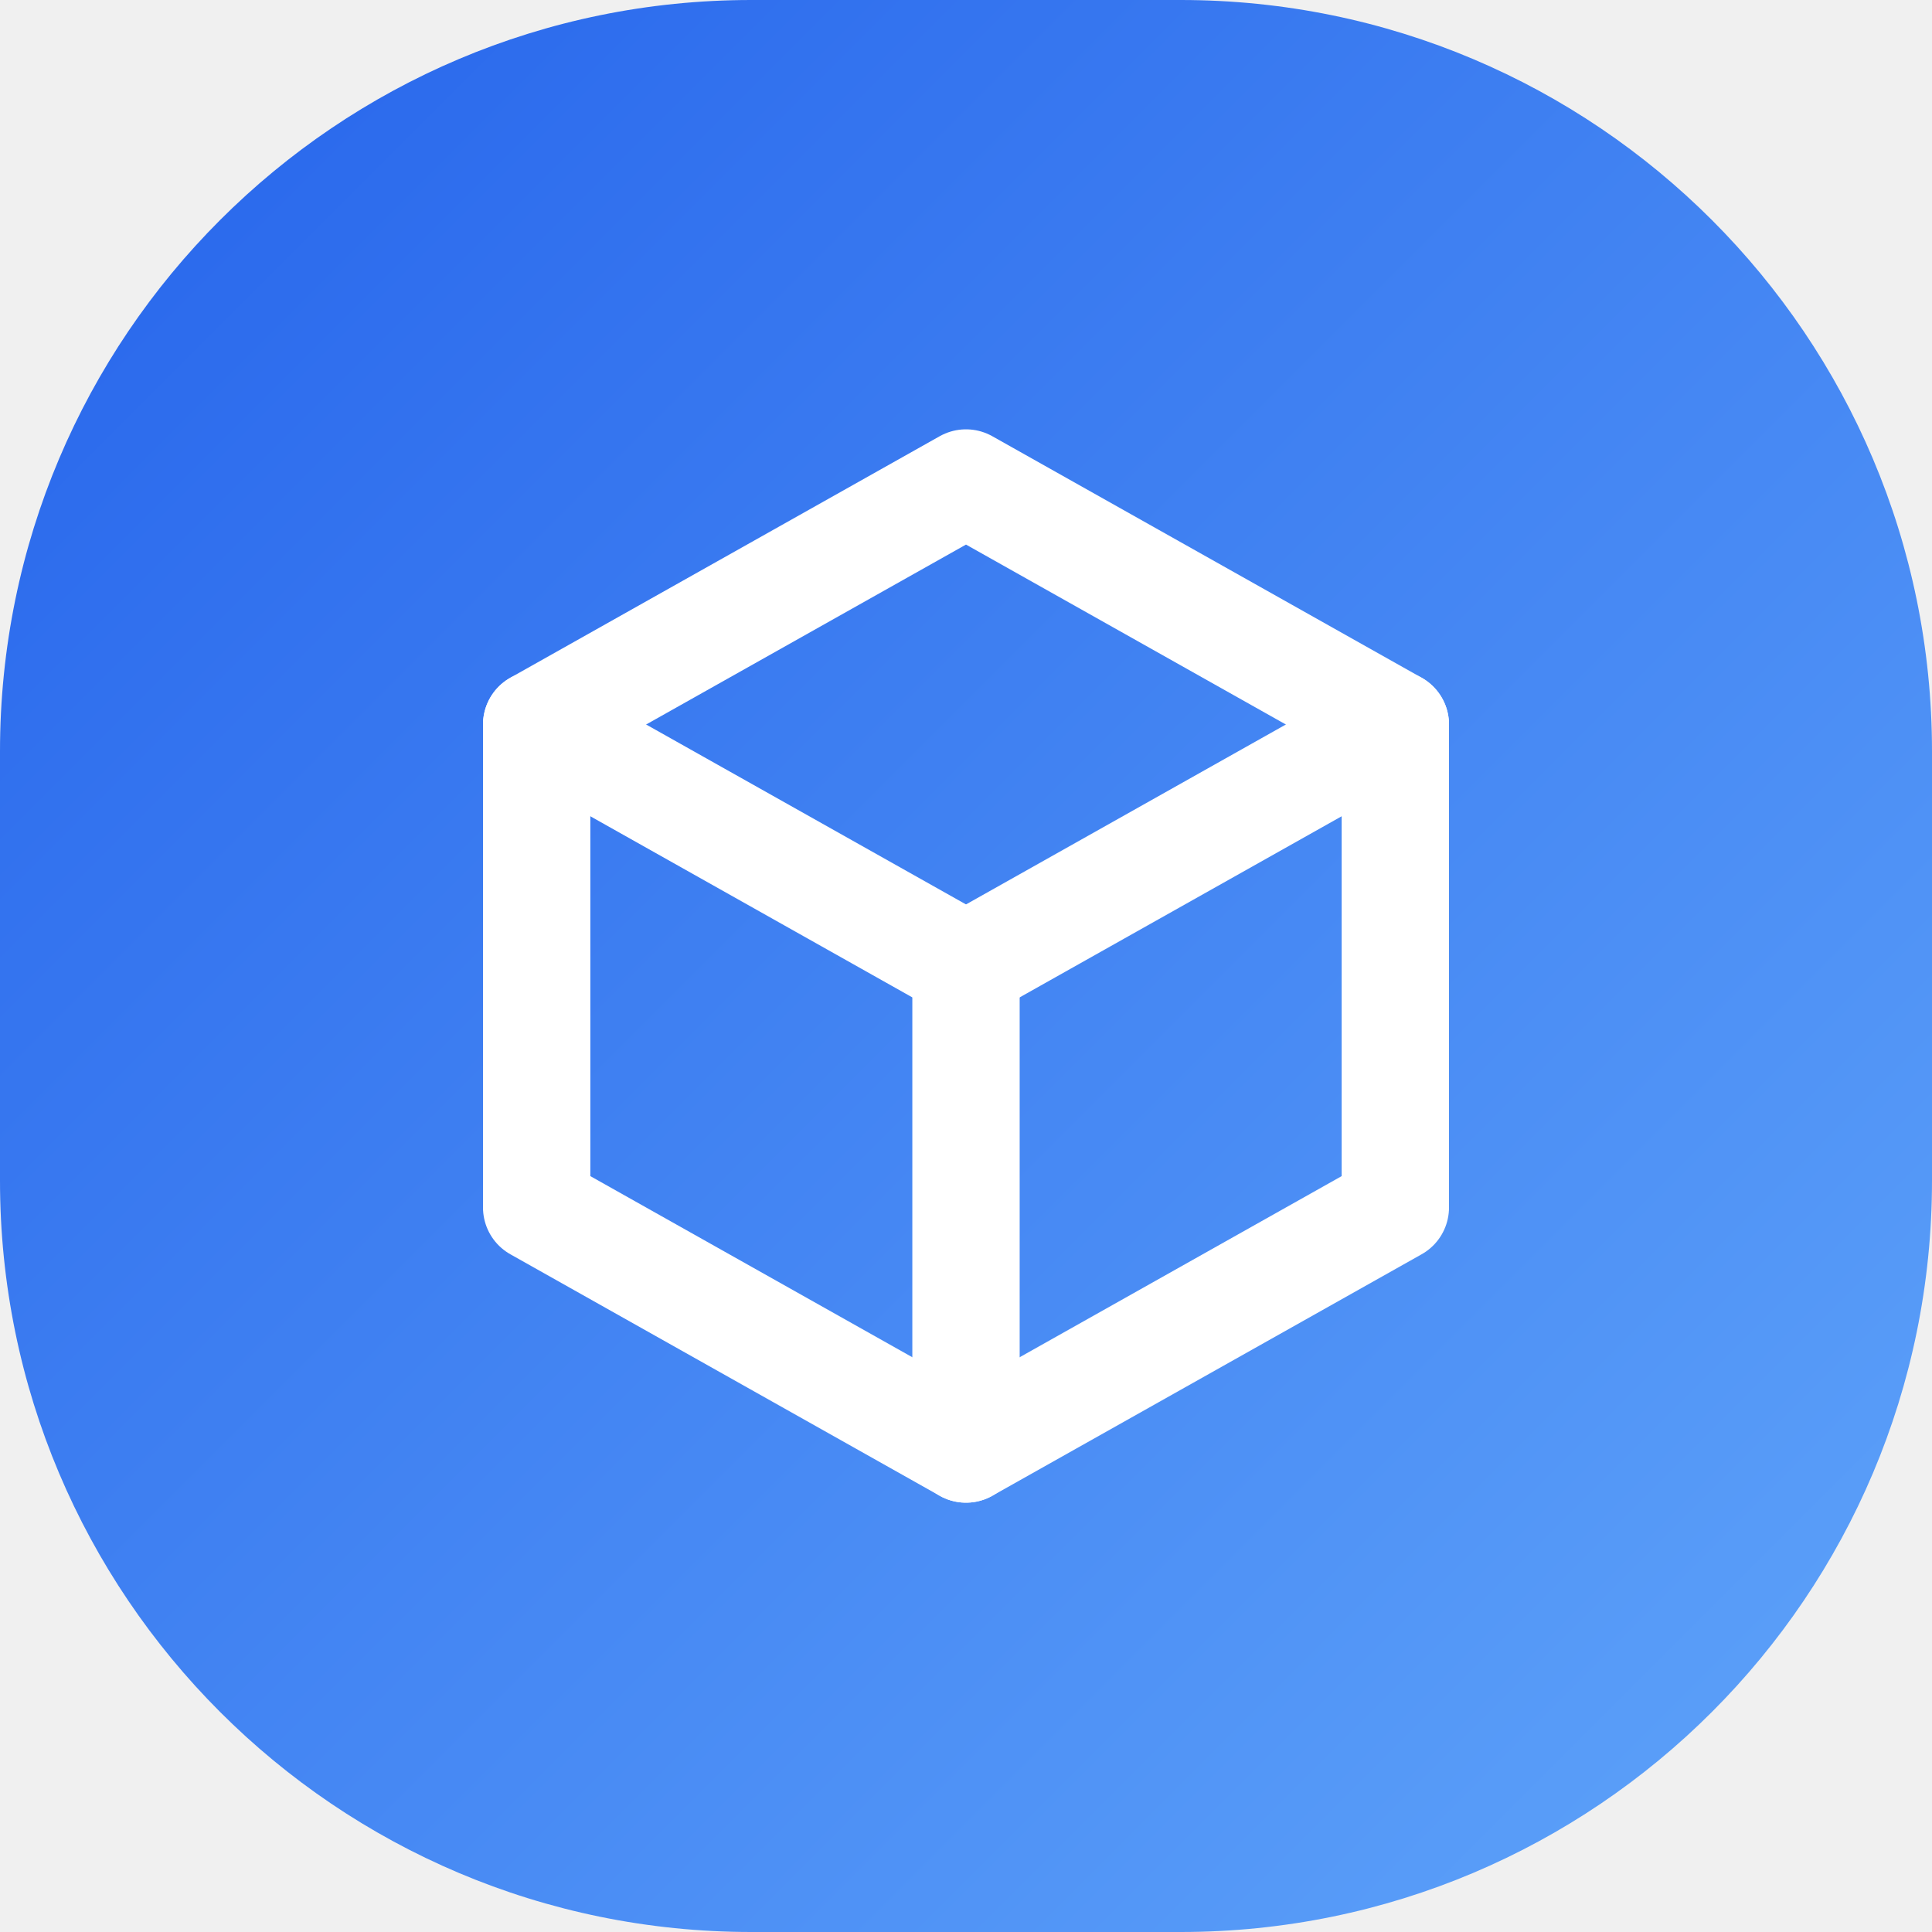
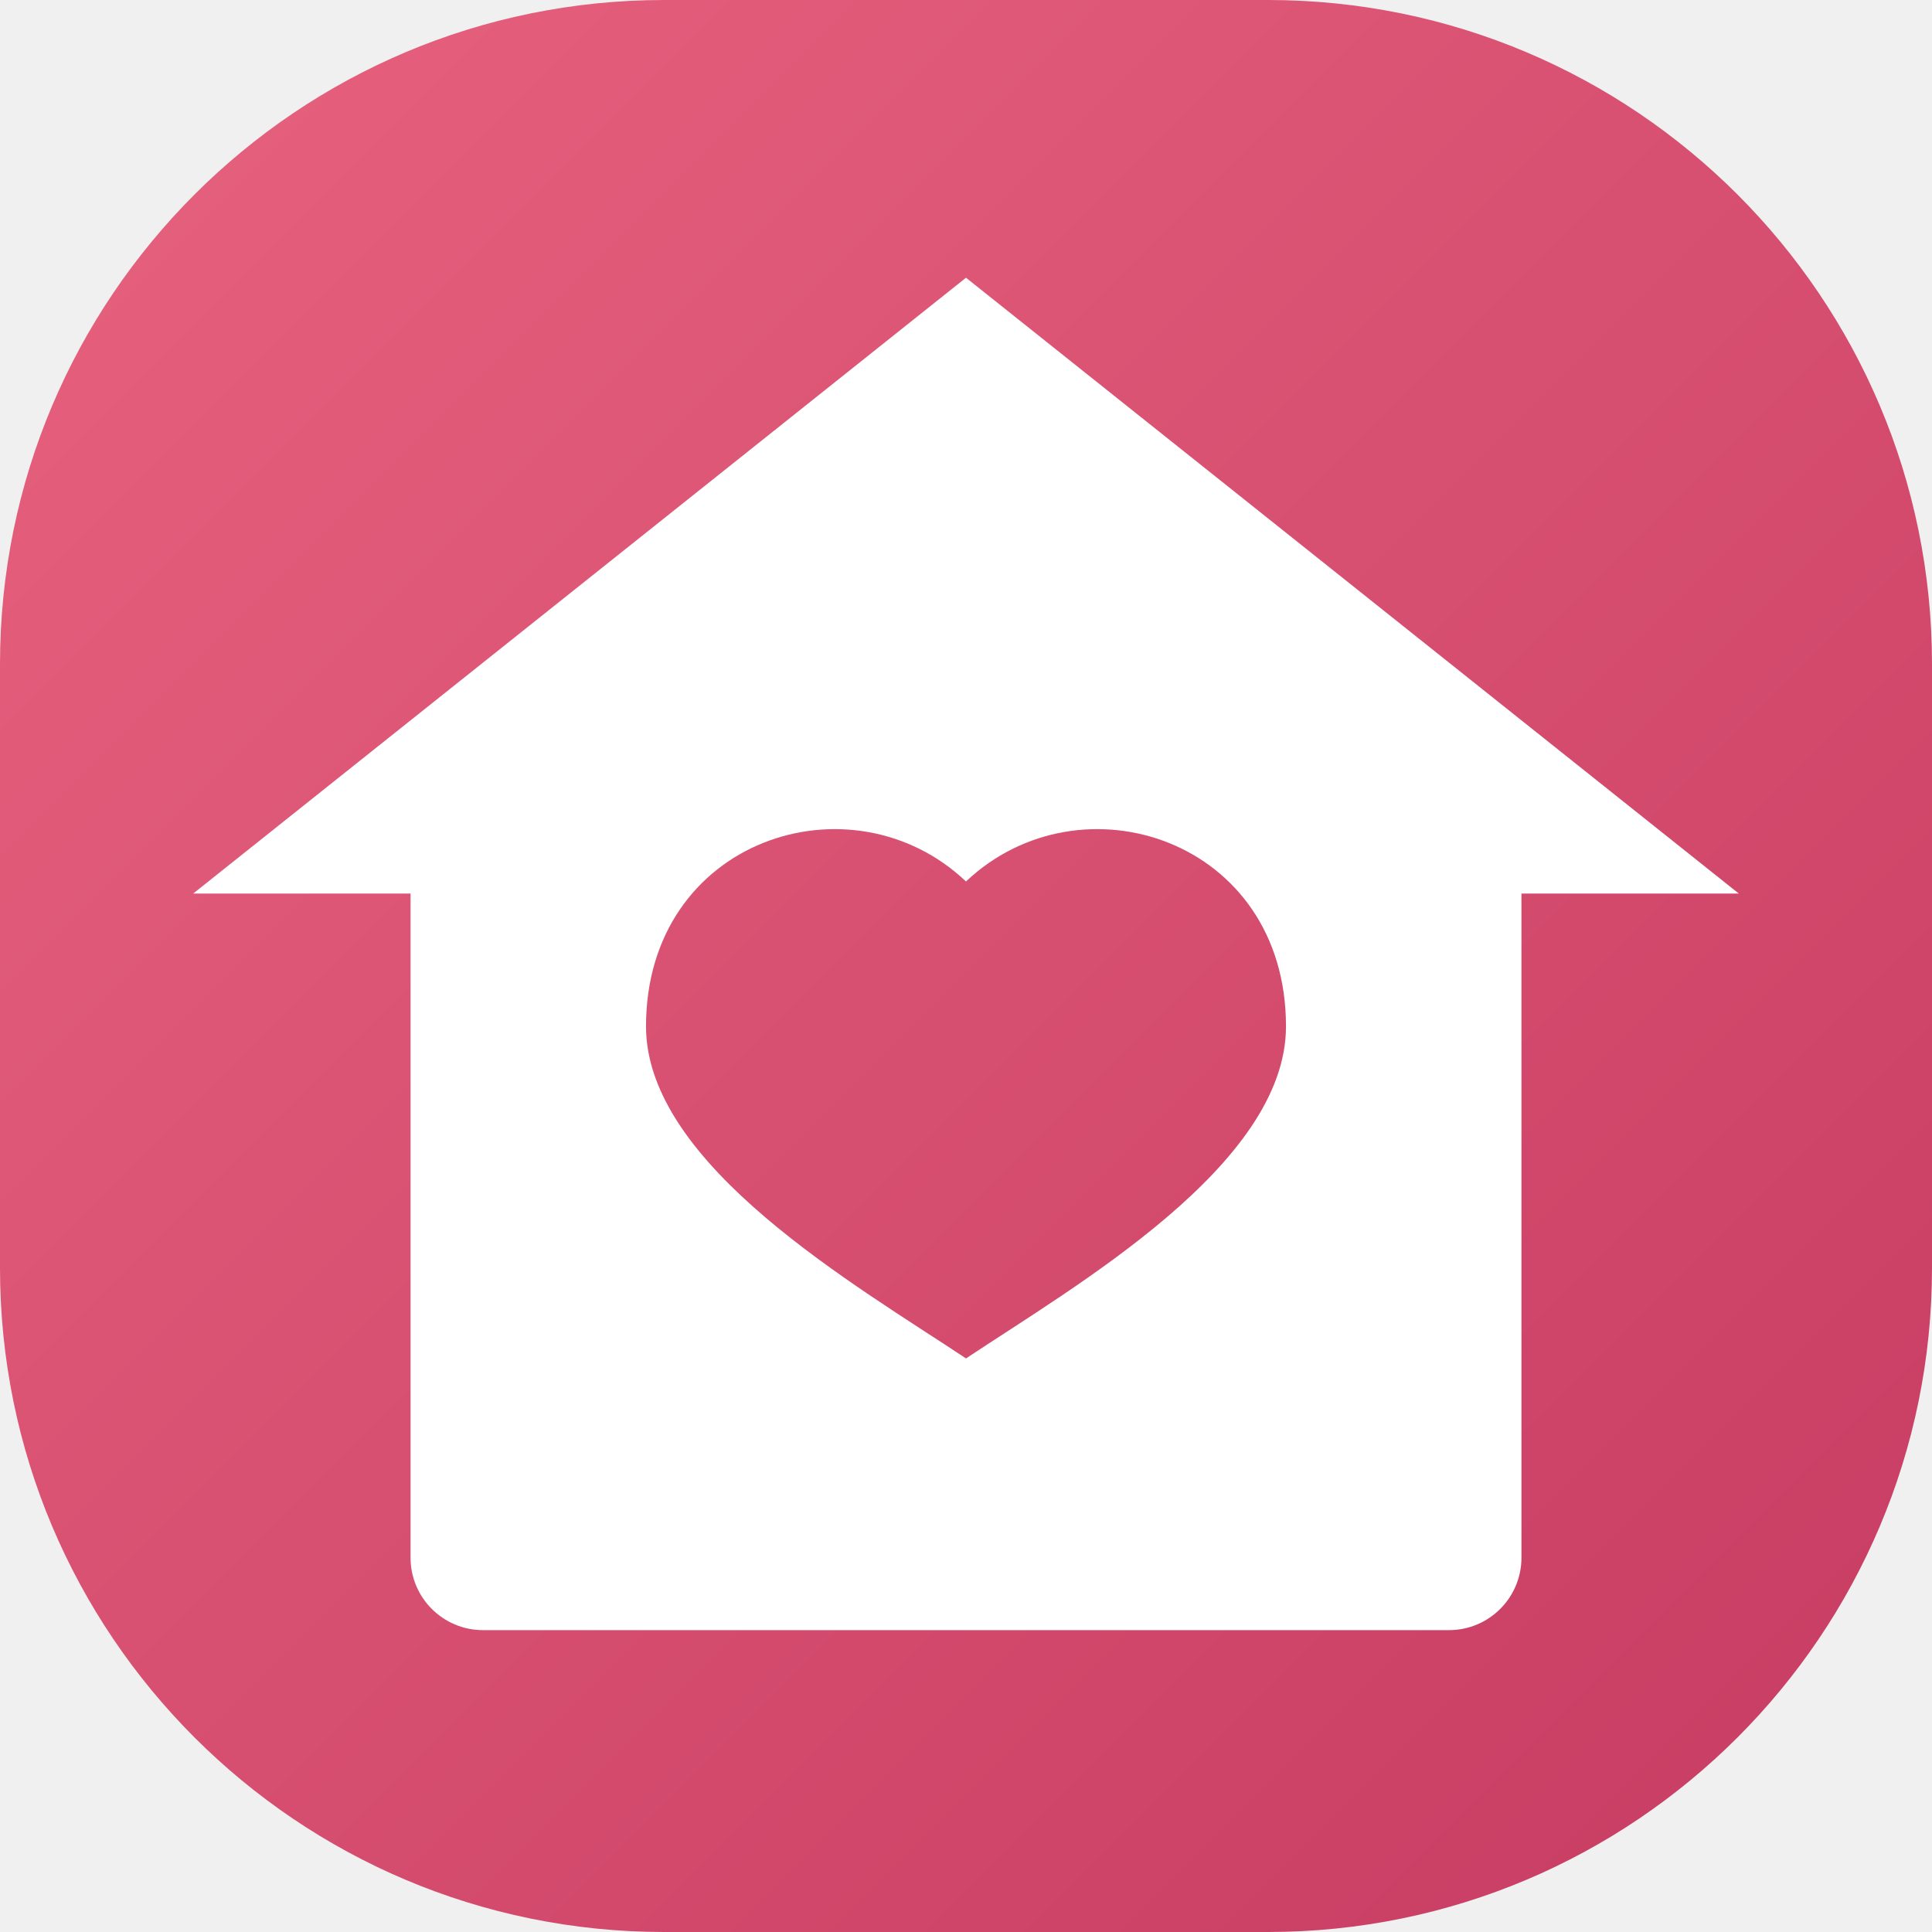
- <svg xmlns="http://www.w3.org/2000/svg" width="36" height="36" viewBox="0 0 36 36" fill="none">
+ <svg xmlns="http://www.w3.org/2000/svg" width="36" height="36" viewBox="0 0 32 32" fill="none">
  <defs>
-     <linearGradient id="logo_gradient" x1="0%" y1="0%" x2="100%" y2="100%">
-       <stop offset="0%" style="stop-color:#2563eb;stop-opacity:1" />
-       <stop offset="100%" style="stop-color:#60a5fa;stop-opacity:1" />
+     <linearGradient id="zjLogoBg" x1="0%" y1="0%" x2="100%" y2="100%">
+       <stop offset="0%" stop-color="#E8637F" />
+       <stop offset="100%" stop-color="#C63B62" />
    </linearGradient>
+     <mask id="zjLogoHeart">
+       <rect width="32" height="32" fill="#fff" />
+       <path d="M16 14.6c-1.9-1.8-5.3-.7-5.3 2.4 0 2.3 3.5 4.3 5.3 5.5 1.8-1.2 5.3-3.2 5.3-5.5 0-3.1-3.4-4.2-5.3-2.4z" fill="#000" />
+     </mask>
  </defs>
-   <rect width="36" height="36" rx="14" fill="url(#logo_gradient)" />
-   <g transform="translate(6, 6)">
-     <path d="M12 3L4 7.5V16.5L12 21L20 16.5V7.5L12 3Z" stroke="white" stroke-width="2" stroke-linecap="round" stroke-linejoin="round" />
-     <path d="M12 12L20 7.5" stroke="white" stroke-width="2" stroke-linecap="round" stroke-linejoin="round" />
-     <path d="M12 12V21" stroke="white" stroke-width="2" stroke-linecap="round" stroke-linejoin="round" />
-     <path d="M12 12L4 7.5" stroke="white" stroke-width="2" stroke-linecap="round" stroke-linejoin="round" />
-   </g>
+   <rect width="32" height="32" rx="11" fill="url(#zjLogoBg)" />
+   <path d="M16 4.6 28.8 14.8h-3.6v11a1.2 1.2 0 0 1-1.2 1.2H8a1.2 1.2 0 0 1-1.2-1.2v-11H3.2z" fill="#fff" mask="url(#zjLogoHeart)" />
</svg>
